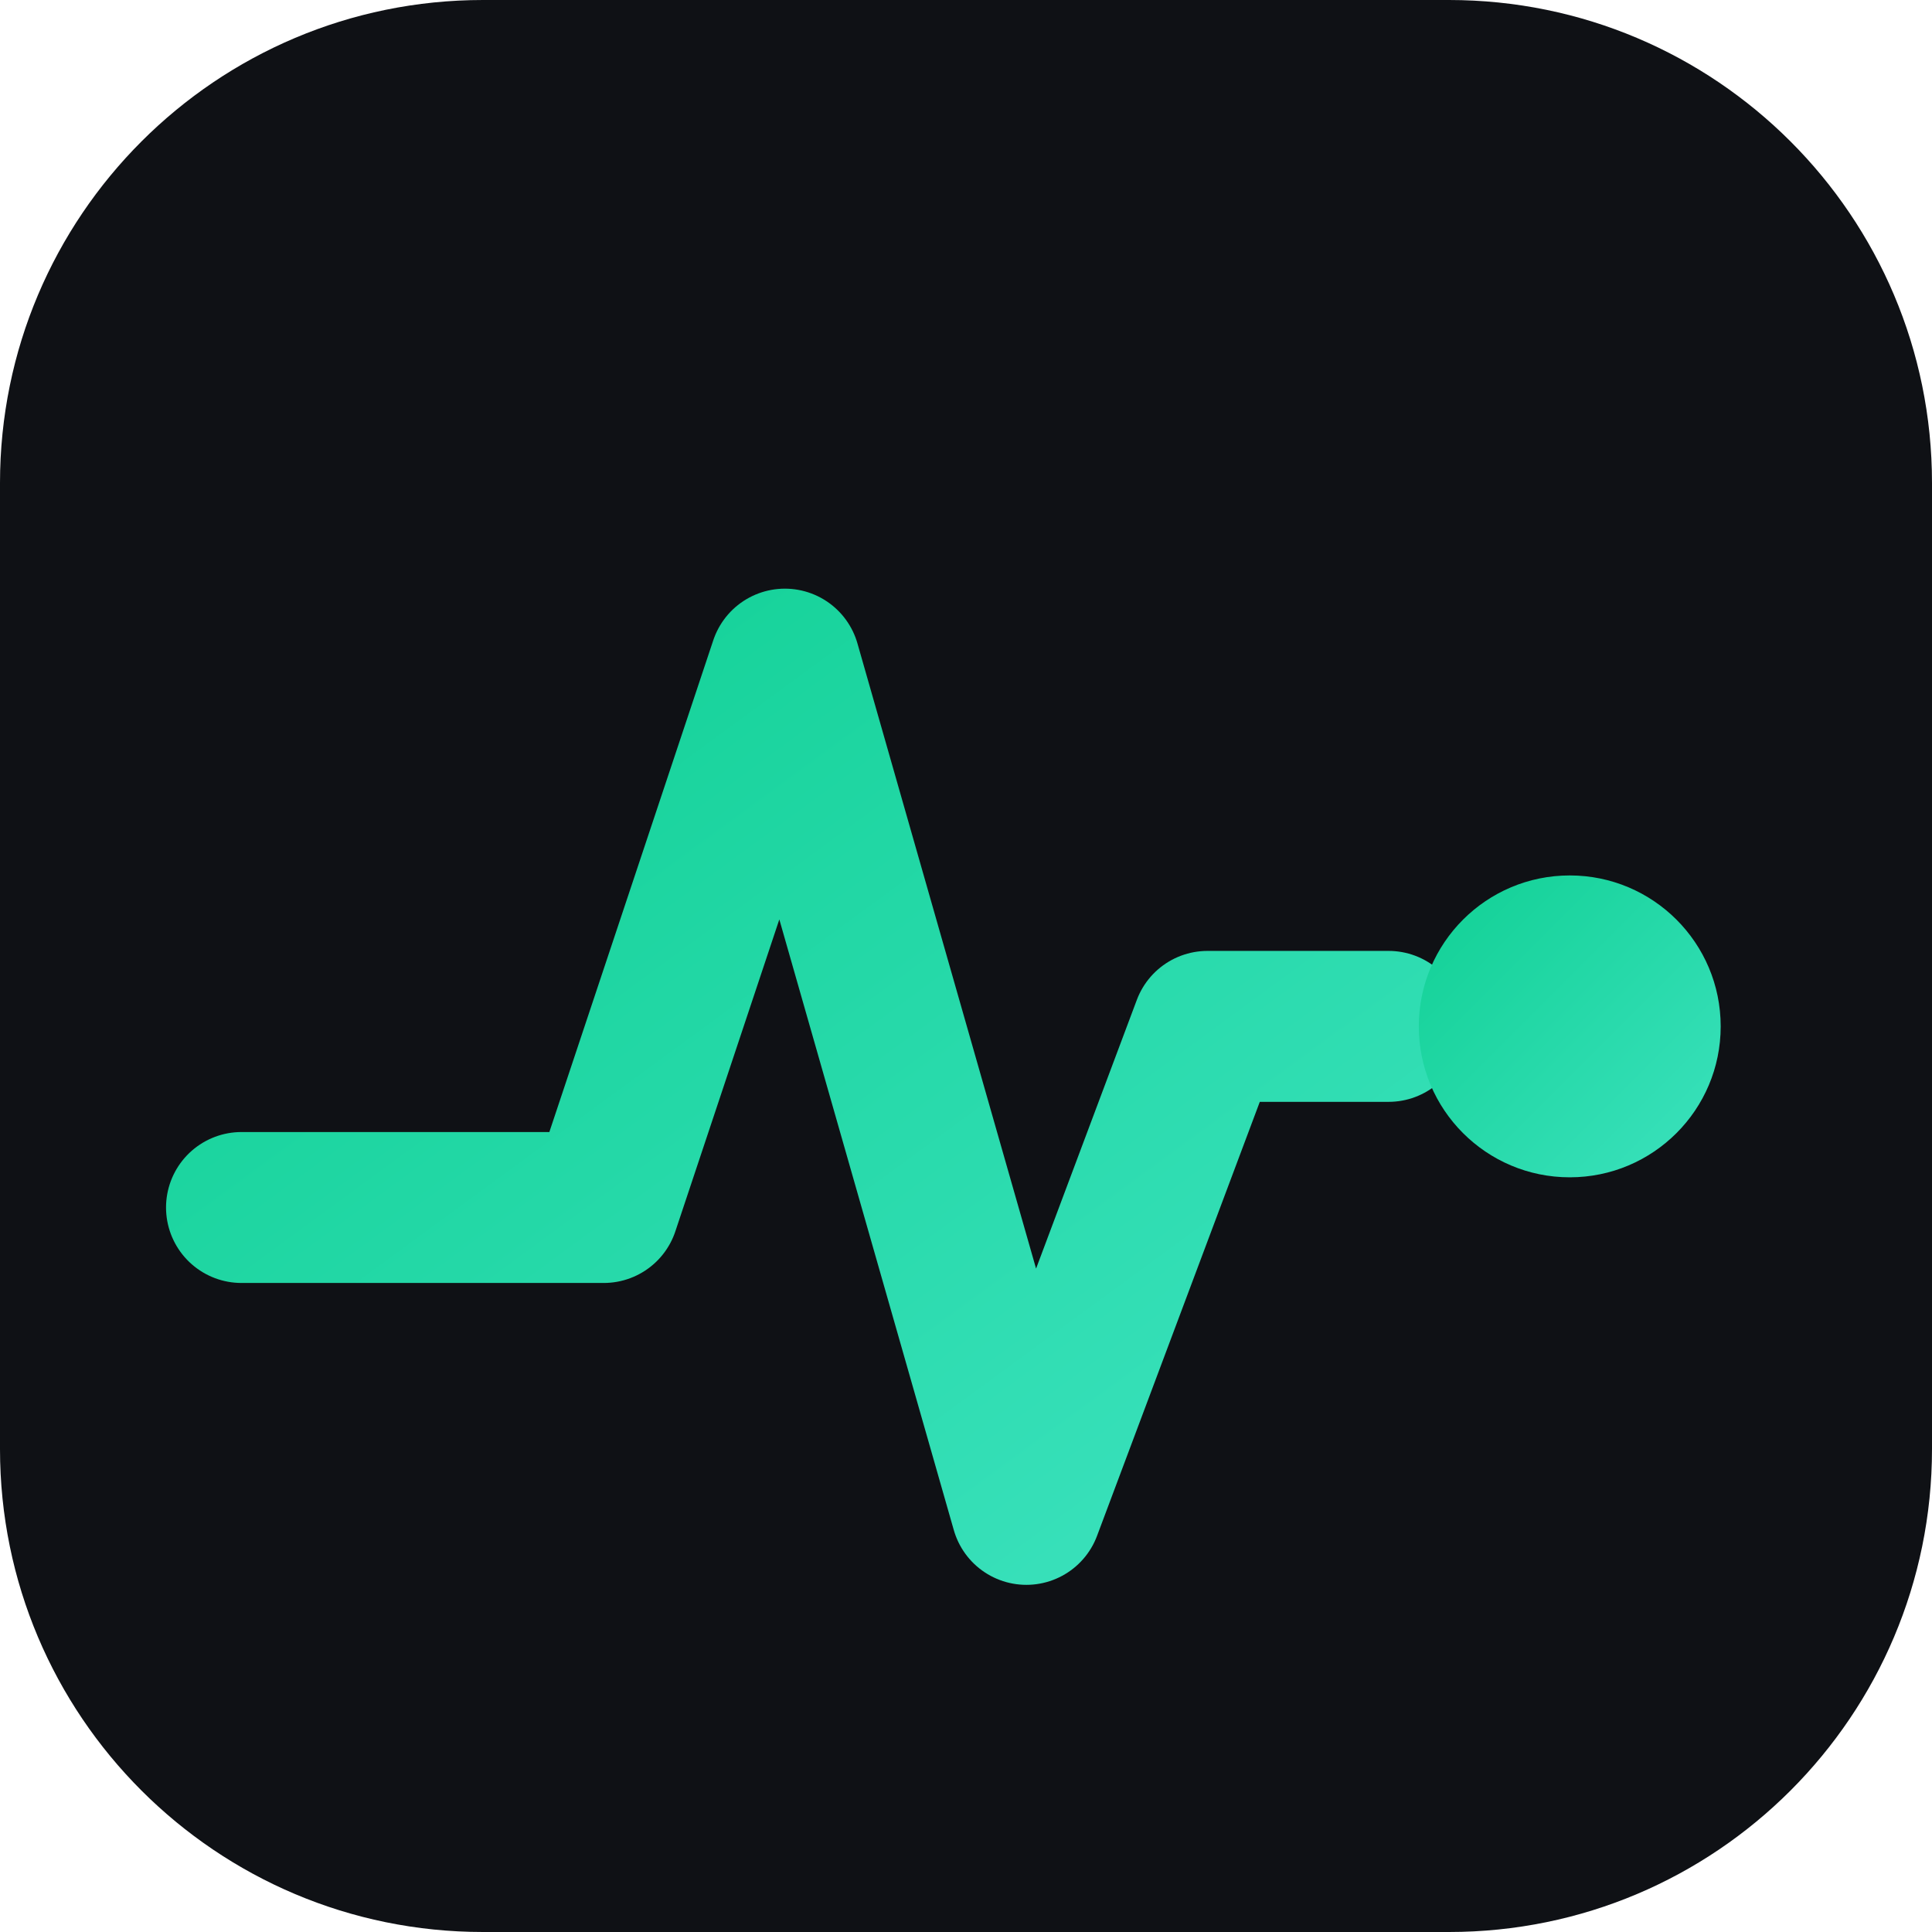
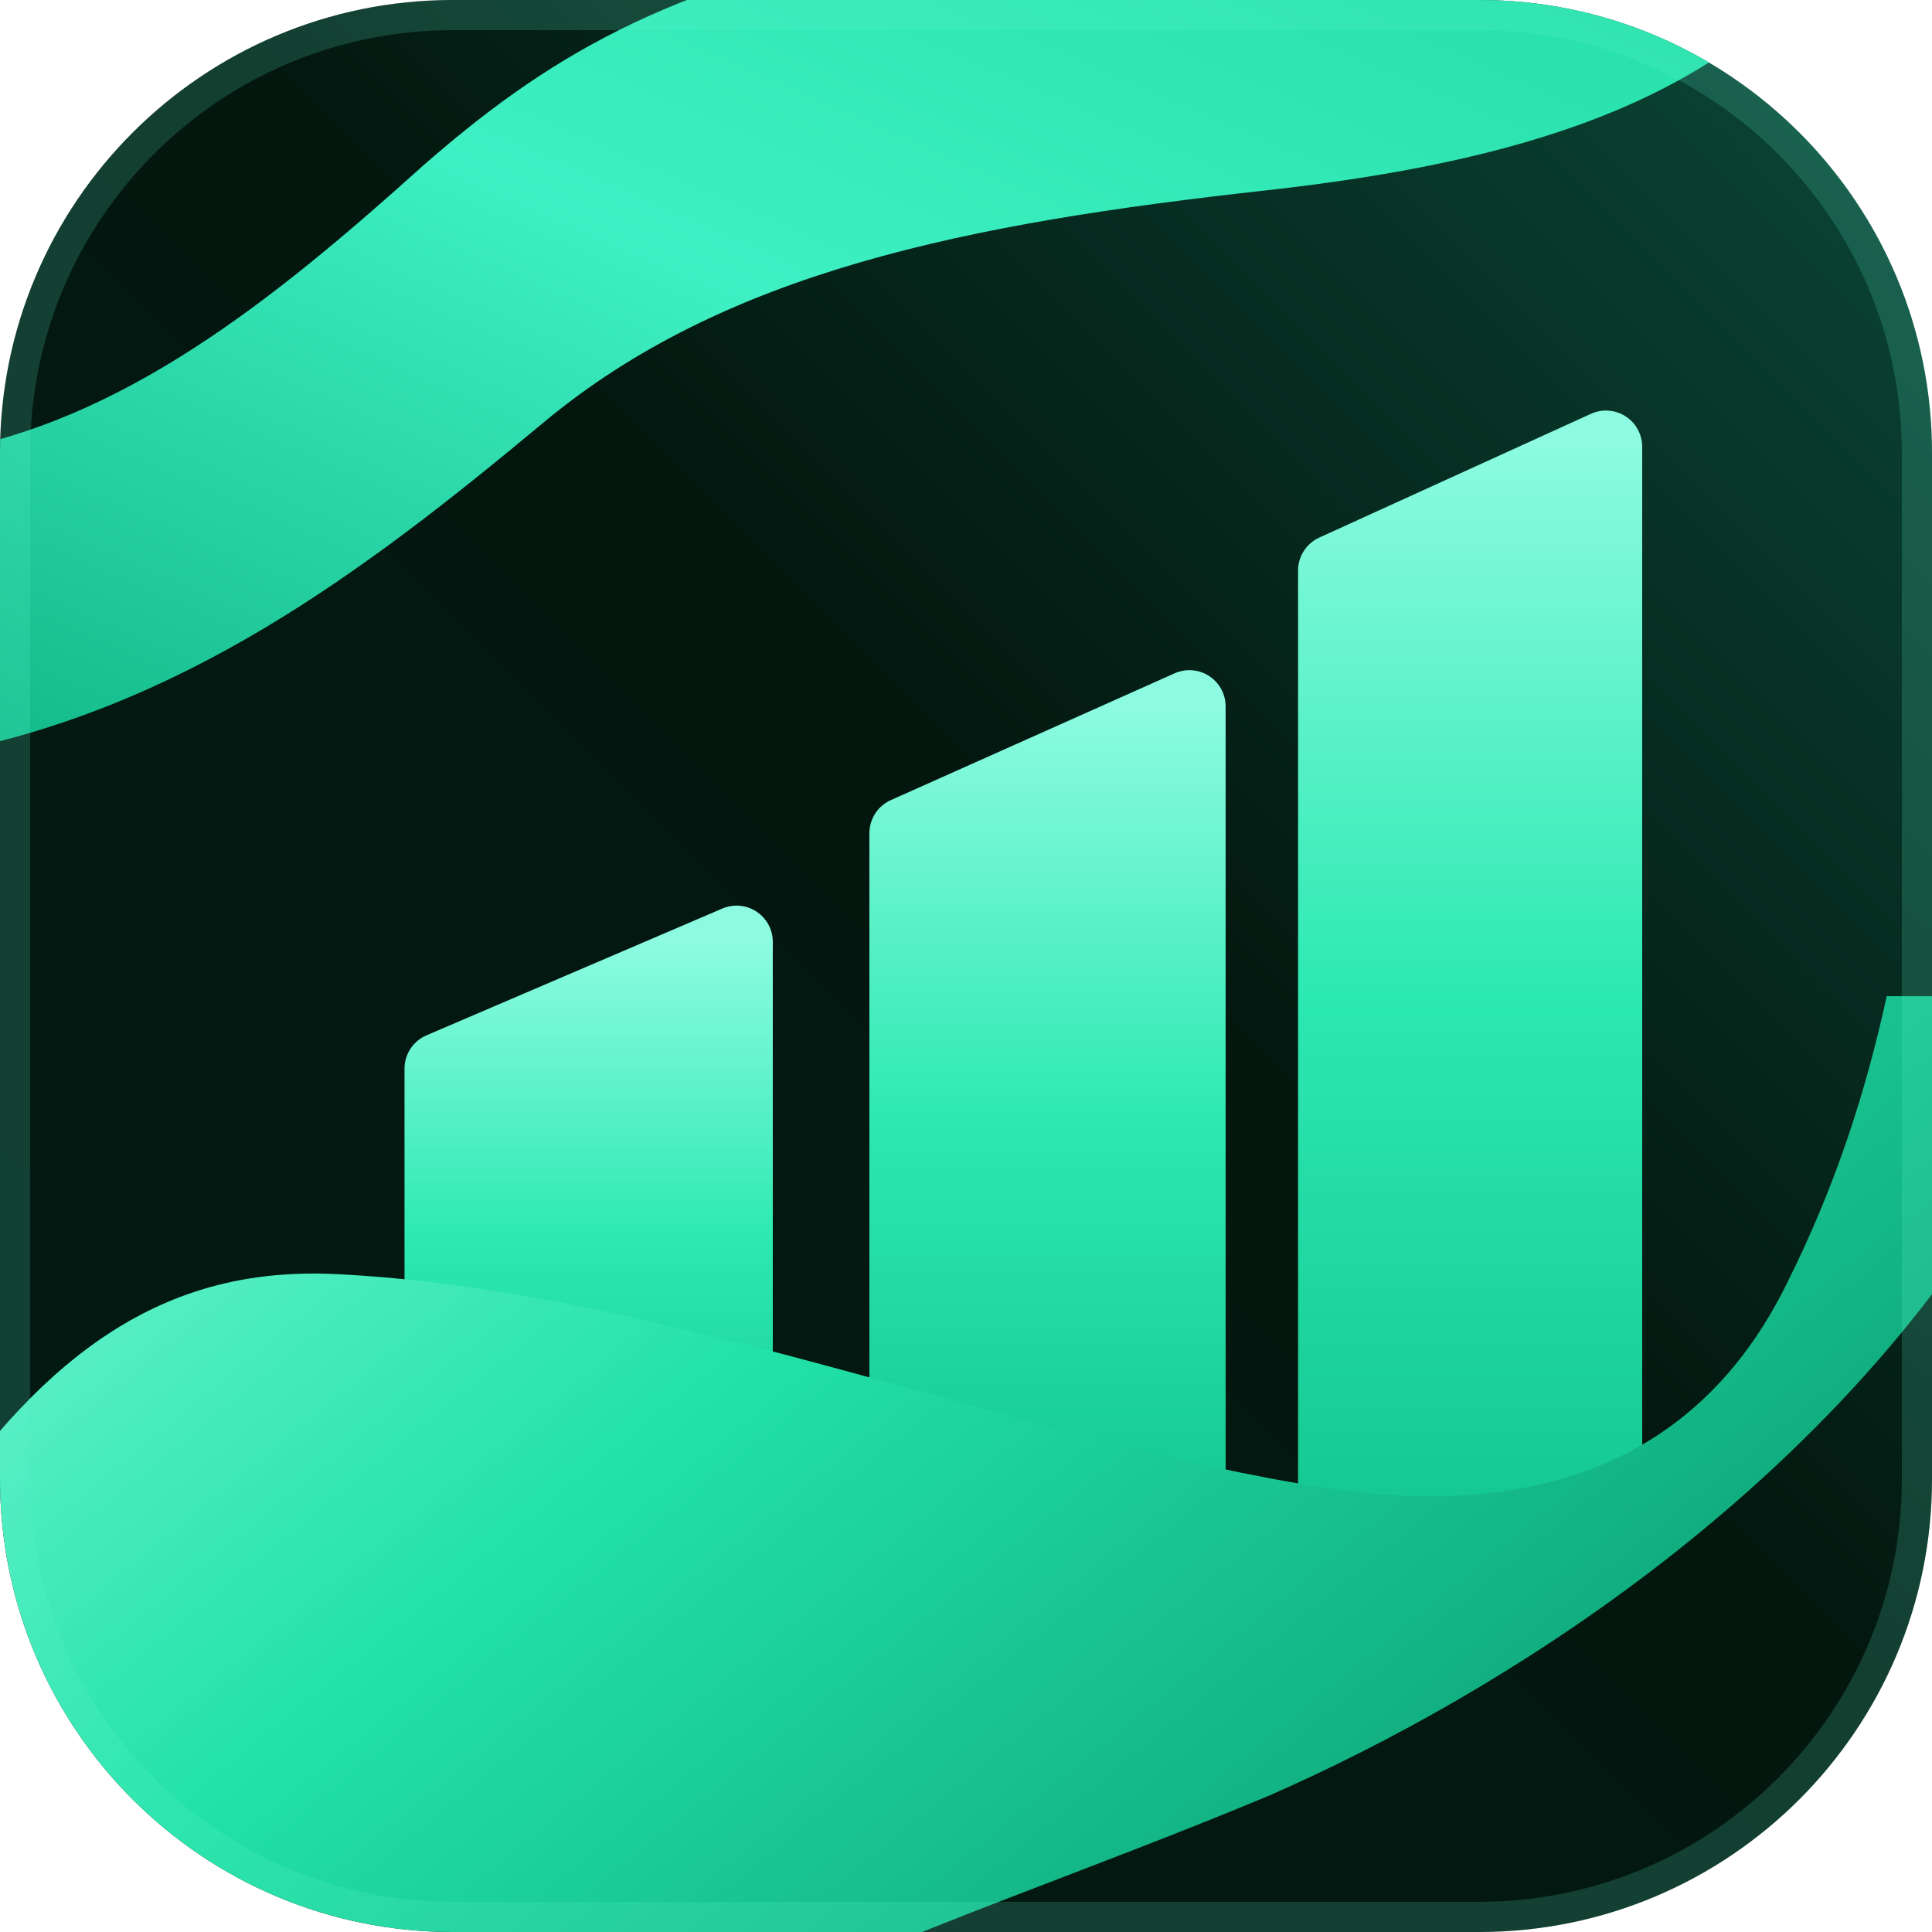
<svg xmlns="http://www.w3.org/2000/svg" viewBox="0 0 64 64">
  <defs>
-     <linearGradient id="g" x1="0" y1="0" x2="1" y2="1">
-       <stop offset="0%" stop-color="#10D094" />
-       <stop offset="100%" stop-color="#3CE2BE" />
+     <clipPath id="c">
+       <rect width="64" height="64" rx="15" />
+     </clipPath>
+     <linearGradient id="bg" x1="1" y1="0" x2="0" y2="1">
+       <stop offset="0" stop-color="#0B4A39" />
+       <stop offset=".45" stop-color="#03170F" />
+       <stop offset="1" stop-color="#021A13" />
+     </linearGradient>
+     <linearGradient id="top" x1="0" y1="1" x2="1" y2="0">
+       <stop offset="0" stop-color="#12B887" />
+       <stop offset=".5" stop-color="#3EF0C3" />
+       <stop offset="1" stop-color="#22DDA5" />
+     </linearGradient>
+     <linearGradient id="bar" x1="0" y1="0" x2="0" y2="1">
+       <stop offset="0" stop-color="#8CFBE1" />
+       <stop offset=".5" stop-color="#2CE9B1" />
+       <stop offset="1" stop-color="#14C690" />
+     </linearGradient>
+     <linearGradient id="bot" x1="0" y1="0" x2="1" y2=".6">
+       <stop offset="0" stop-color="#7DF9DA" />
+       <stop offset=".45" stop-color="#22E2A7" />
+       <stop offset="1" stop-color="#0C9F74" />
    </linearGradient>
  </defs>
-   <rect width="64" height="64" rx="16" fill="#0F1115" />
-   <path d="M8 40 L20 40 L26 22 L34 50 L40 34 L46 34" fill="none" stroke="url(#g)" stroke-width="5" stroke-linecap="round" stroke-linejoin="round" />
-   <circle cx="52" cy="34" r="5" fill="url(#g)" />
+   <g clip-path="url(#c)">
+     <rect width="64" height="64" fill="url(#bg)" />
+     <path fill="url(#top)" d="M-2 15C4 14 9 10 14 5.5C18 2 22-.5 30-2H61C57 3.5 50 5.4 42 6.3C32 7.4 24 9 18 14C12 19 6 23.5-2 25Z" />
+     <g fill="url(#bar)" stroke="url(#bar)" stroke-width="2.4" stroke-linejoin="round">
+       <path d="M14.6 35.4L24.4 31.2V51H14.6Z" />
+       <path d="M30 27.6L39.4 23.4V51H30Z" />
+       <path d="M44.2 18.9L53.2 14.8V51H44.2Z" />
+     </g>
+     <path fill="url(#bot)" d="M-2 50C2 44.2 6 42 11 42.2C22 42.7 34 47.8 44 49.3C51.5 50.4 56.5 48 59.2 42.5C60.8 39.3 61.8 36.2 62.5 33H66V40C60 49.5 50 56 42 59.5C36 62 30 64 26 66H-2Z" />
+   </g>
+   <rect x=".5" y=".5" width="63" height="63" rx="14.5" fill="none" stroke="#5FF5CF" stroke-opacity=".18" />
</svg>
